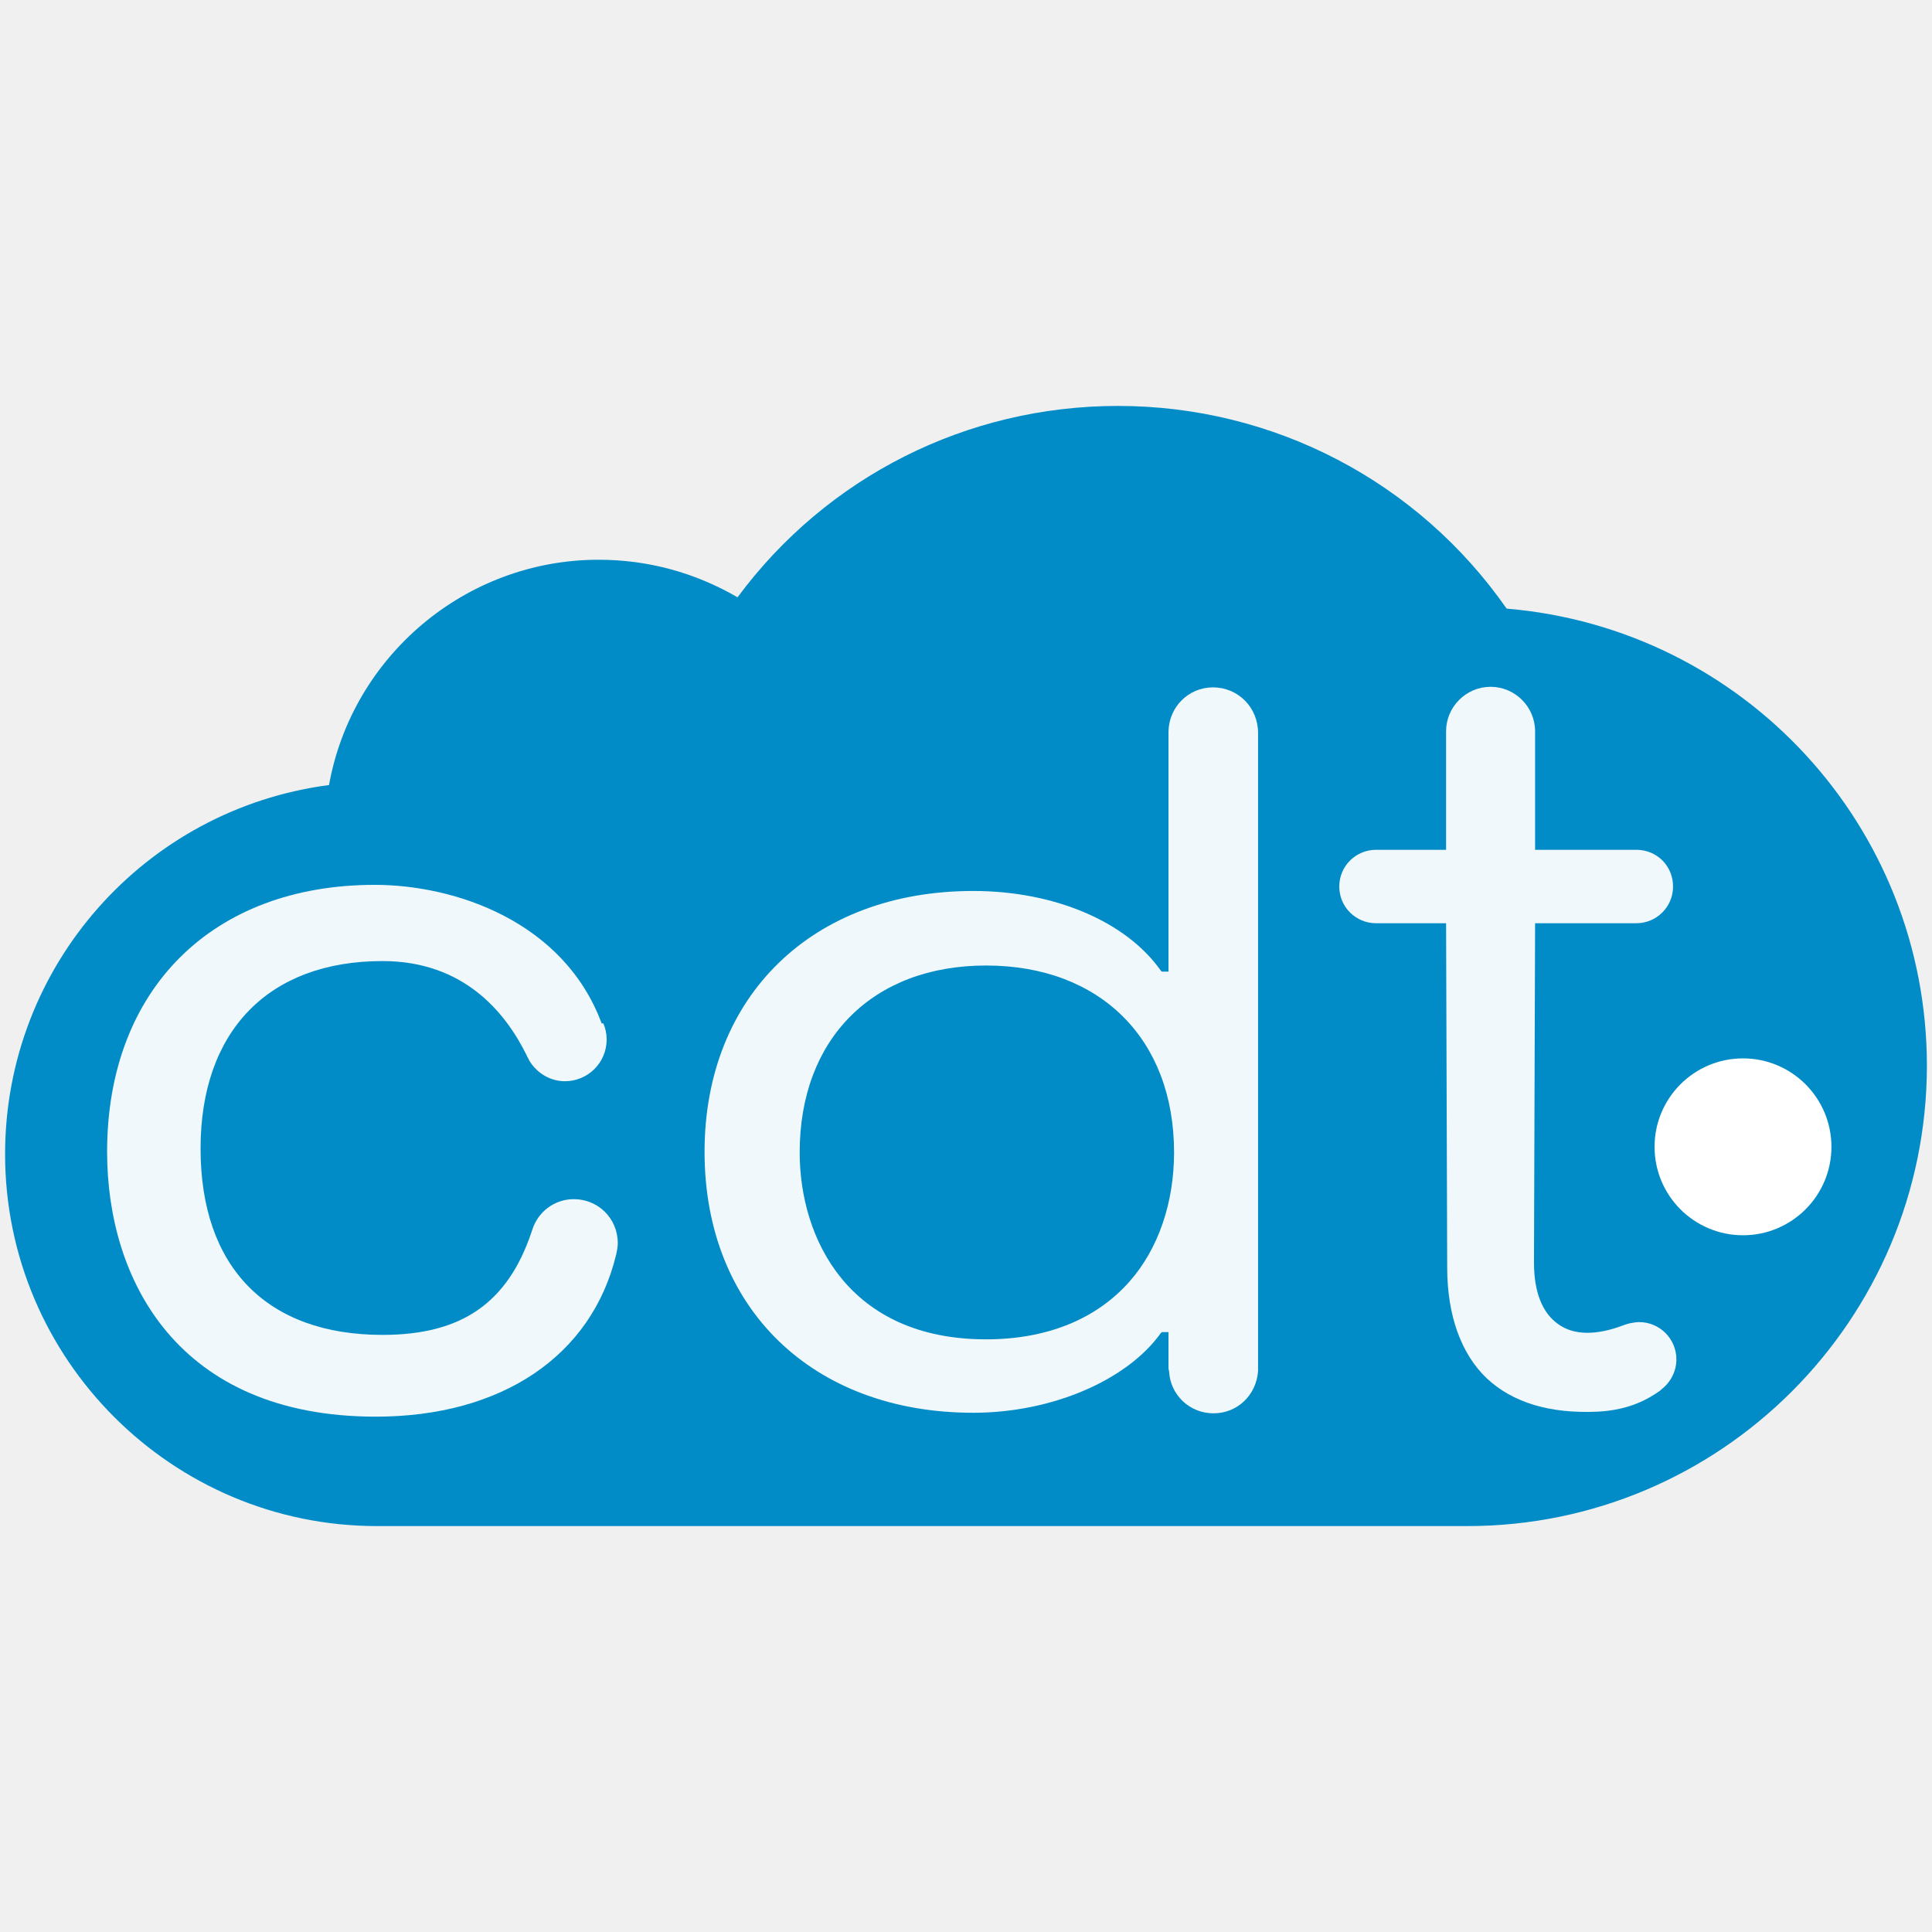
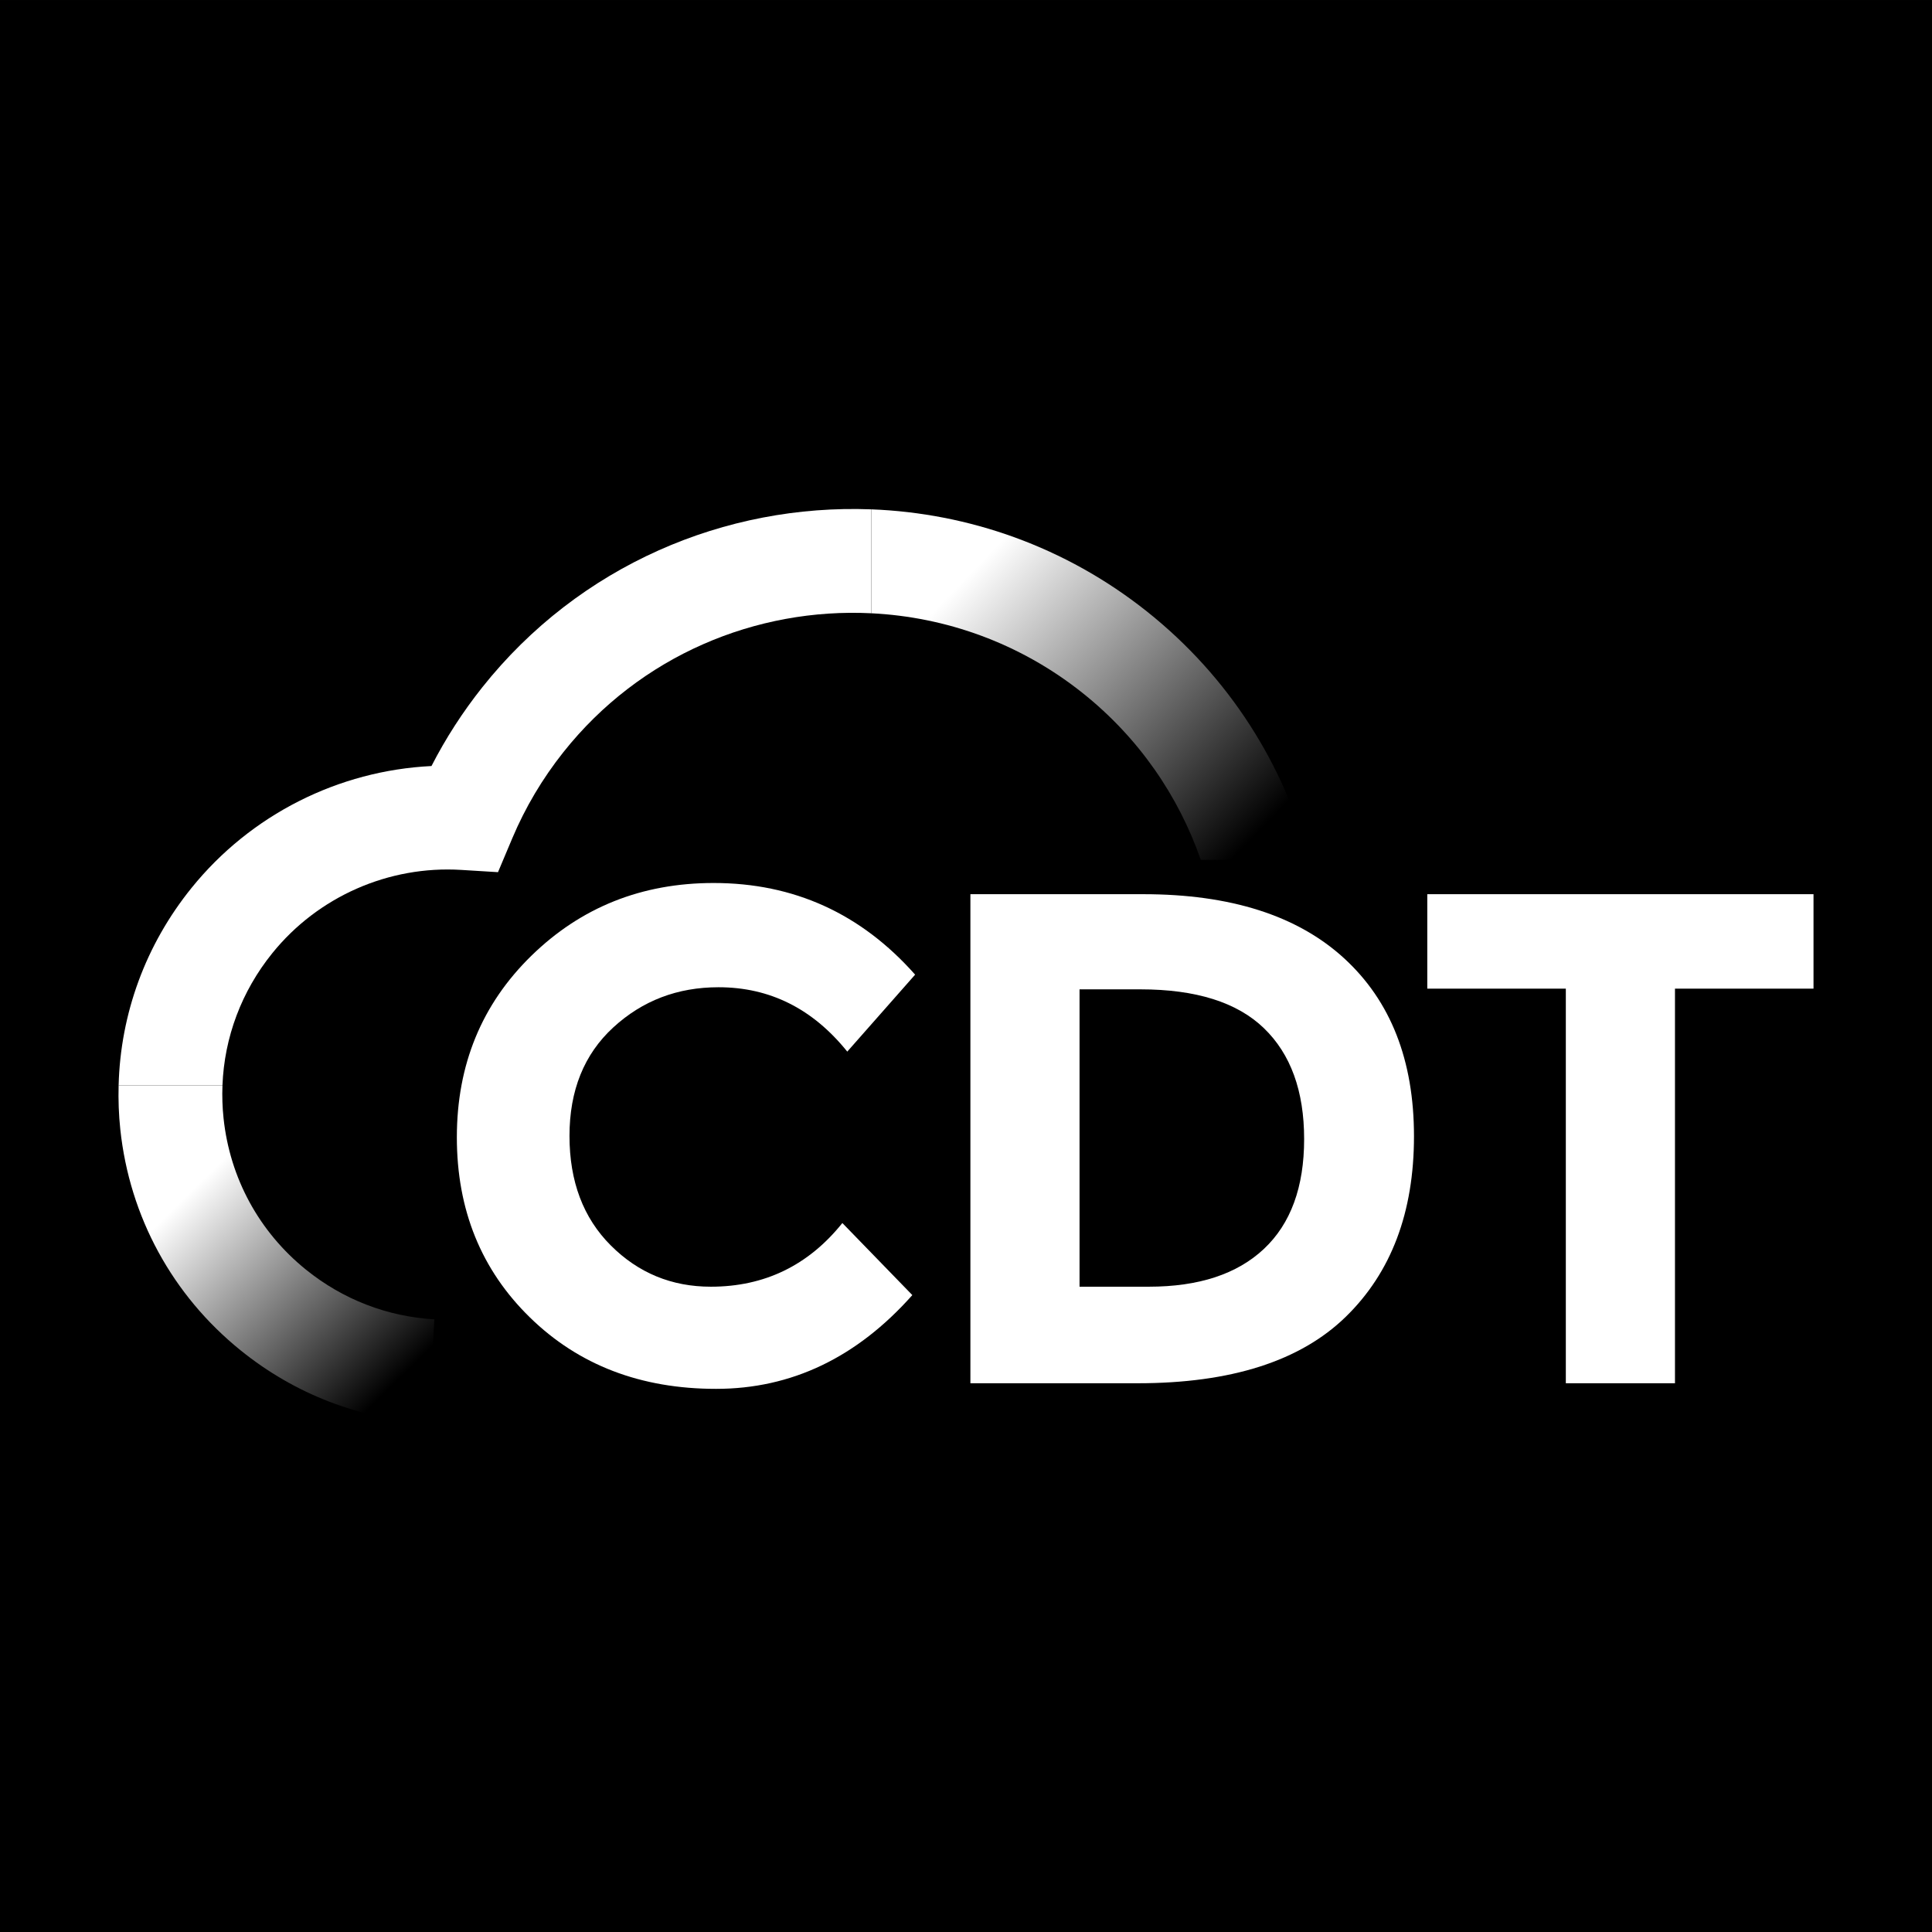
- <svg xmlns="http://www.w3.org/2000/svg" xmlns:ns1="http://www.openswatchbook.org/uri/2009/osb" version="1.2" id="Ebene_1" x="0px" y="0px" viewBox="0 0 512 512" overflow="visible" xml:space="preserve" width="512" height="512" style="overflow:visible;enable-background:new">
-   <defs id="defs21">
-     <linearGradient id="linearGradient2351" ns1:paint="solid">
-       <stop style="stop-color:#000000;stop-opacity:1;" offset="0" id="stop2349" />
+ <svg xmlns="http://www.w3.org/2000/svg" version="1.1" id="svg2" xml:space="preserve" width="512" height="512" viewBox="0 0 512 512">
+   <defs id="defs6">
+     <rect x="363.948" y="767.315" width="96.117" height="137.695" id="rect56273" />
+     <rect x="714.127" y="865.052" width="97.197" height="80.187" id="rect29365" />
+     <clipPath clipPathUnits="userSpaceOnUse" id="clipPath18">
+       <path d="M 0,1000 H 1000 V 0 H 0 Z" id="path16" />
+     </clipPath>
+     <clipPath clipPathUnits="userSpaceOnUse" id="clipPath58">
+       <path d="m 346.873,540.762 c 8.593,-0.425 17.136,-3.428 24.371,-9.174 v 0 c 6.545,-5.201 11.143,-11.954 13.707,-19.322 v 0 h 12.545 c -2.912,10.971 -9.24,21.13 -18.788,28.718 v 0 c -9.442,7.498 -20.621,11.357 -31.835,11.788 v 0 z" id="path56" />
+     </clipPath>
+     <linearGradient x1="0" y1="0" x2="1" y2="0" gradientUnits="userSpaceOnUse" gradientTransform="matrix(32,-31.22581,-31.22581,-32,358.3471,545.408)" spreadMethod="pad" id="linearGradient72">
+       <stop style="stop-opacity:1;stop-color:#ffffff" offset="0" id="stop68" />
+       <stop style="stop-opacity:0;stop-color:#ffffff" offset="1" id="stop70" />
    </linearGradient>
+     <mask maskUnits="userSpaceOnUse" x="0" y="0" width="1" height="1" id="mask74">
+       <g id="g84">
+         <g id="g82">
+           <g id="g80">
+             <g id="g78">
+               <path d="M -32768,32767 H 32767 V -32768 H -32768 Z" style="fill:url(#linearGradient72);stroke:none" id="path76" />
+             </g>
+           </g>
+         </g>
+       </g>
+     </mask>
+     <linearGradient x1="0" y1="0" x2="1" y2="0" gradientUnits="userSpaceOnUse" gradientTransform="matrix(32,-31.22581,-31.22581,-32,358.3471,545.408)" spreadMethod="pad" id="linearGradient94">
+       <stop style="stop-opacity:1;stop-color:#ffffff" offset="0" id="stop90" />
+       <stop style="stop-opacity:1;stop-color:#000000" offset="1" id="stop92" />
+     </linearGradient>
+     <clipPath clipPathUnits="userSpaceOnUse" id="clipPath104">
+       <path d="m 259.894,486.202 c -0.044,-1.683 0.013,-3.378 0.194,-5.08 v 0 c 1.074,-10.099 6.018,-19.173 13.92,-25.552 v 0 c 6.227,-5.027 13.726,-7.926 21.689,-8.382 v 0 l 0.686,11.98 c -5.443,0.312 -10.573,2.296 -14.837,5.74 v 0 c -5.408,4.365 -8.79,10.573 -9.525,17.482 v 0 c -0.136,1.277 -0.176,2.551 -0.127,3.812 v 0 z" id="path102" />
+     </clipPath>
+     <linearGradient x1="0" y1="0" x2="1" y2="0" gradientUnits="userSpaceOnUse" gradientTransform="matrix(22.70968,-22.96774,-22.96774,-22.70968,269.019,474.6898)" spreadMethod="pad" id="linearGradient118">
+       <stop style="stop-opacity:1;stop-color:#ffffff" offset="0" id="stop114" />
+       <stop style="stop-opacity:0;stop-color:#ffffff" offset="1" id="stop116" />
+     </linearGradient>
+     <mask maskUnits="userSpaceOnUse" x="0" y="0" width="1" height="1" id="mask120">
+       <g id="g130">
+         <g id="g128">
+           <g id="g126">
+             <g id="g124">
+               <path d="M -32768,32767 H 32767 V -32768 H -32768 Z" style="fill:url(#linearGradient118);stroke:none" id="path122" />
+             </g>
+           </g>
+         </g>
+       </g>
+     </mask>
+     <linearGradient x1="0" y1="0" x2="1" y2="0" gradientUnits="userSpaceOnUse" gradientTransform="matrix(39.0592,-39.50306,-39.50306,-39.0592,287.932,327.8925)" spreadMethod="pad" id="linearGradient140">
+       <stop style="stop-opacity:1;stop-color:#ffffff" offset="0" id="stop136" />
+       <stop style="stop-opacity:1;stop-color:#000000" offset="1" id="stop138" />
+     </linearGradient>
+     <clipPath clipPathUnits="userSpaceOnUse" id="clipPath150">
+       <path d="M 0,1000 H 1000 V 0 H 0 Z" id="path148" />
+     </clipPath>
+     <rect x="363.948" y="767.315" width="149.572" height="188.096" id="rect56273-7" />
+     <rect x="363.948" y="767.315" width="149.572" height="188.096" id="rect56273-7-1" />
+     <clipPath clipPathUnits="userSpaceOnUse" id="clipPath111633">
+       <rect style="opacity:0.2;fill:#ffffff;fill-opacity:1;stroke-width:0.75" id="rect111635" width="520.813" height="178.194" x="248.662" y="-563.424" transform="scale(1,-1)" />
+     </clipPath>
  </defs>
-   <g id="g16" transform="translate(-4.372435,262.7219)">
-     <g id="g845">
-       <g id="g4543" transform="translate(-0.6511626,-30.82662)">
-         <g id="g4728" transform="translate(1.384412,-17.43724)">
-           <path style="overflow:visible;fill:#008cc8;fill-opacity:0.995;stroke-width:0.1;stroke-miterlimit:4;stroke-dasharray:none;enable-background:new" id="path2" d="M 392.48,189.969 H 103.539 c -54.311,0 -98.551,-44.24 -98.551,-98.551 0,-49.995 37.167,-91.478 85.843,-97.832 6.114,-34.049 36.088,-59.706 71.456,-59.706 13.188,0 25.657,3.477 36.807,9.951 23.619,-31.891 60.665,-50.714 100.829,-50.714 41.243,0 79.489,20.022 102.987,53.712 62.824,5.275 111.38,57.668 111.38,121.211 -0.12,67.379 -54.671,121.93 -121.811,121.93 z" />
-           <circle style="overflow:visible;fill:#ffffff;fill-opacity:1;stroke-width:2.344;enable-background:new" id="circle4" r="23.437" cy="89.462" cx="465.551" />
-           <path style="overflow:visible;fill:#ffffff;fill-opacity:0.941;stroke-width:1.474;enable-background:new" id="path6" d="m 368.293,30.209 h 18.575 l 0.295,91.254 c 0,12.678 3.686,22.85 10.467,29.337 6.929,6.487 16.806,9.435 29.484,8.845 8.403,-0.442 13.415,-3.391 16.511,-5.602 l 0.295,-0.295 c 2.506,-1.916 3.98,-4.865 3.98,-7.961 0,-5.455 -4.423,-9.877 -9.877,-9.877 -0.737,0 -1.474,0.147 -2.359,0.295 l -0.59,0.147 c -0.59,0.147 -0.885,0.295 -1.327,0.442 -7.076,2.654 -12.973,2.654 -17.101,-0.295 -4.275,-2.948 -6.487,-8.55 -6.487,-16.364 l 0.295,-89.927 h 26.831 c 5.307,0 9.73,-4.275 9.73,-9.73 0,-5.455 -4.275,-9.73 -9.73,-9.73 h -26.831 v -31.401 c 0,-6.487 -5.307,-11.794 -11.794,-11.794 -6.487,0 -11.794,5.307 -11.794,11.794 V 10.749 h -18.575 c -5.307,0 -9.73,4.275 -9.73,9.73 0,5.455 4.423,9.73 9.73,9.73 z" />
-           <path style="overflow:visible;fill:#ffffff;fill-opacity:0.941;stroke-width:1.474;enable-background:new" id="path8" d="M 163.081,56.745 C 153.057,29.767 124.309,20.037 102.933,20.037 c -43.047,0 -70.91,27.715 -70.91,70.762 0,33.907 18.723,70.173 71.205,70.173 33.317,0 57.2,-16.069 63.686,-42.9 0.295,-1.327 0.442,-2.211 0.442,-3.096 0,-6.487 -5.16,-11.646 -11.646,-11.646 -5.16,0 -9.582,3.391 -11.057,8.256 l -0.147,0.442 c -6.339,18.87 -18.575,27.273 -39.509,27.273 -30.664,0 -48.207,-17.985 -48.207,-49.386 0,-31.106 17.985,-49.681 48.207,-49.681 21.524,0 32.58,13.563 38.182,24.914 0.147,0.295 0.147,0.442 0.295,0.59 l 0.442,0.885 c 2.064,3.391 5.602,5.455 9.435,5.455 6.044,0 11.057,-4.865 11.057,-11.057 0,-1.474 -0.295,-2.948 -0.885,-4.275 z" />
-           <g transform="matrix(1.474219,0,0,1.474219,-328.4231,-410.14)" style="overflow:visible;fill:#ffffff;fill-opacity:0.941;enable-background:new" id="g14">
-             <polygon style="fill:#ffffff;fill-opacity:0.941" id="polygon10" points="" />
-             <path style="fill:#ffffff;fill-opacity:0.941" id="path12" d="m 443.3,256.3 c -4.4,0 -7.9,3.5 -8,7.9 v 0.5 42.7 h -1.2 l -0.2,-0.2 c -6.2,-8.8 -19.1,-14.3 -33.7,-14.3 -28.9,0 -48.3,18.9 -48.3,46.9 0,28.1 19.4,46.9 48.3,46.9 14.1,0 27.6,-5.8 33.7,-14.3 l 0.2,-0.2 h 1.2 v 6.6 l 0.1,0.4 c 0.2,4.3 3.7,7.6 8,7.6 4.3,0 7.7,-3.3 8,-7.6 v -0.5 -0.1 -114.1 c 0,-4.6 -3.6,-8.2 -8.1,-8.2 z m -15,106.8 c -6,6.8 -14.9,10.4 -25.8,10.4 -24.7,0 -33.5,-18.1 -33.5,-33.6 0,-20.4 13.1,-33.6 33.5,-33.6 20.5,0 33.8,13.2 33.8,33.6 0,9 -2.8,17.3 -8,23.2 z" />
+   <g id="g8" transform="matrix(1.333333,0,0,-1.333333,-331.5491,751.2325)">
+     <g id="g36-3-2-0-6" transform="translate(618.3781,396.8235)" />
+     <g id="g48-9" transform="translate(506.1192,369.5604)" />
+     <g id="g48-6" transform="matrix(1,0,0,0.5000022,291.0713,394.7843)" />
+     <g id="g800">
+       <path d="M -0.044,-0.699 H 999.956 V 999.301 H -0.044 Z" style="fill:#000000;fill-opacity:1;fill-rule:nonzero;stroke:none" id="path10" clip-path="url(#clipPath111633)" transform="matrix(0.737309,0,0,2.154953,65.32123,-650.7287)" />
+       <g id="g20367" transform="matrix(1.719937,0,0,1.719937,-174.7636,-488.5438)">
+         <g id="g20" transform="translate(328.3306,462.939)">
+           <path d="M 0,0 C 6.198,0 11.265,2.452 15.201,7.358 L 23.286,-0.97 C 16.871,-8.194 9.311,-11.805 0.606,-11.805 c -8.706,0 -15.875,2.749 -21.507,8.247 -5.633,5.498 -8.449,12.438 -8.449,20.821 0,8.381 2.87,15.374 8.611,20.981 5.74,5.606 12.761,8.409 21.062,8.409 9.271,0 17.033,-3.531 23.286,-10.592 l -7.842,-8.894 c -3.99,4.959 -8.949,7.439 -14.878,7.439 -4.743,0 -8.8,-1.55 -12.168,-4.649 -3.369,-3.101 -5.054,-7.277 -5.054,-12.533 0,-5.255 1.59,-9.474 4.771,-12.653 C -8.382,1.589 -4.528,0 0,0" style="fill:#ffffff;fill-opacity:1;fill-rule:nonzero;stroke:none" id="path22" />
+         </g>
+         <g id="g24" transform="translate(392.2451,467.3052)">
+           <path d="m 0,0 c 3.099,2.911 4.649,7.142 4.649,12.694 0,5.551 -1.55,9.824 -4.649,12.816 -3.1,2.991 -7.856,4.487 -14.271,4.487 h -7.034 V -4.366 h 8.005 c 5.767,0 10.2,1.455 13.3,4.366 m 9.258,33.595 c 5.389,-4.932 8.085,-11.792 8.085,-20.577 0,-8.787 -2.627,-15.741 -7.883,-20.861 -5.255,-5.121 -13.274,-7.681 -24.054,-7.681 h -19.324 v 56.517 h 19.971 c 10.079,0 17.814,-2.466 23.205,-7.398" style="fill:#ffffff;fill-opacity:1;fill-rule:nonzero;stroke:none" id="path26" />
+         </g>
+         <g id="g28" transform="translate(439.7485,497.3828)">
+           <path d="M 0,0 V -45.602 H -12.613 V 0 h -16.01 V 10.916 H 16.009 V 0 Z" style="fill:#ffffff;fill-opacity:1;fill-rule:nonzero;stroke:none" id="path30" />
+         </g>
+       </g>
+       <g id="g52" transform="matrix(1.719937,0,0,1.719937,-174.7636,-488.5438)">
+         <g id="g60">
+           <g id="g62" />
+           <path d="m 346.873,540.762 c 8.593,-0.425 17.136,-3.428 24.371,-9.174 v 0 c 6.545,-5.201 11.143,-11.954 13.707,-19.322 v 0 h 12.545 c -2.912,10.971 -9.24,21.13 -18.788,28.718 v 0 c -9.442,7.498 -20.621,11.357 -31.835,11.788 v 0 z" style="fill:url(#linearGradient94);stroke:none" id="path271" />
+         </g>
+       </g>
+       <g id="g108" transform="matrix(1.719937,0,0,1.719937,-174.7636,-488.5438)" />
+       <path d="m 272.238,347.693 c -0.076,-2.895 0.022,-5.81 0.334,-8.737 v 0 c 1.847,-17.37 10.351,-32.976 23.942,-43.948 v 0 c 10.71,-8.646 23.608,-13.632 37.304,-14.417 v 0 l 1.18,20.605 c -9.362,0.537 -18.185,3.949 -25.519,9.872 v 0 c -9.301,7.508 -15.118,18.185 -16.382,30.068 v 0 c -0.234,2.196 -0.303,4.388 -0.218,6.556 v 0 z" style="fill:url(#linearGradient140);stroke:none;stroke-width:1.72" id="path142" />
+       <g id="g144" transform="matrix(1.719937,0,0,1.719937,-174.7636,-488.5438)">
+         <g id="g146" clip-path="url(#clipPath150)">
+           <g id="g152" transform="translate(301.8999,532.1802)">
+             <path d="m 0,0 c -2.25,-2.833 -4.21,-5.872 -5.851,-9.072 -10.747,-0.526 -20.887,-5.616 -27.724,-14.08 -5.308,-6.567 -8.216,-14.526 -8.431,-22.827 h 12 c 0.215,5.559 2.203,10.878 5.765,15.285 5.282,6.541 13.453,10.132 21.831,9.618 l 4.246,-0.261 1.652,3.92 c 1.5,3.558 3.488,6.906 5.908,9.953 C 18.281,3.722 31.687,9.24 44.973,8.582 V 20.591 C 28.151,21.238 11.248,14.161 0,0" style="fill:#ffffff;fill-opacity:1;fill-rule:nonzero;stroke:none" id="path154" />
          </g>
        </g>
      </g>
    </g>
+     <text xml:space="preserve" transform="matrix(0.75,0,0,-0.75,0,1000)" id="text29363" style="font-style:normal;font-weight:normal;font-size:40px;line-height:1.25;font-family:sans-serif;letter-spacing:0px;word-spacing:0px;white-space:pre;shape-inside:url(#rect29365);fill:#000000;fill-opacity:1;stroke:none" />
  </g>
</svg>
